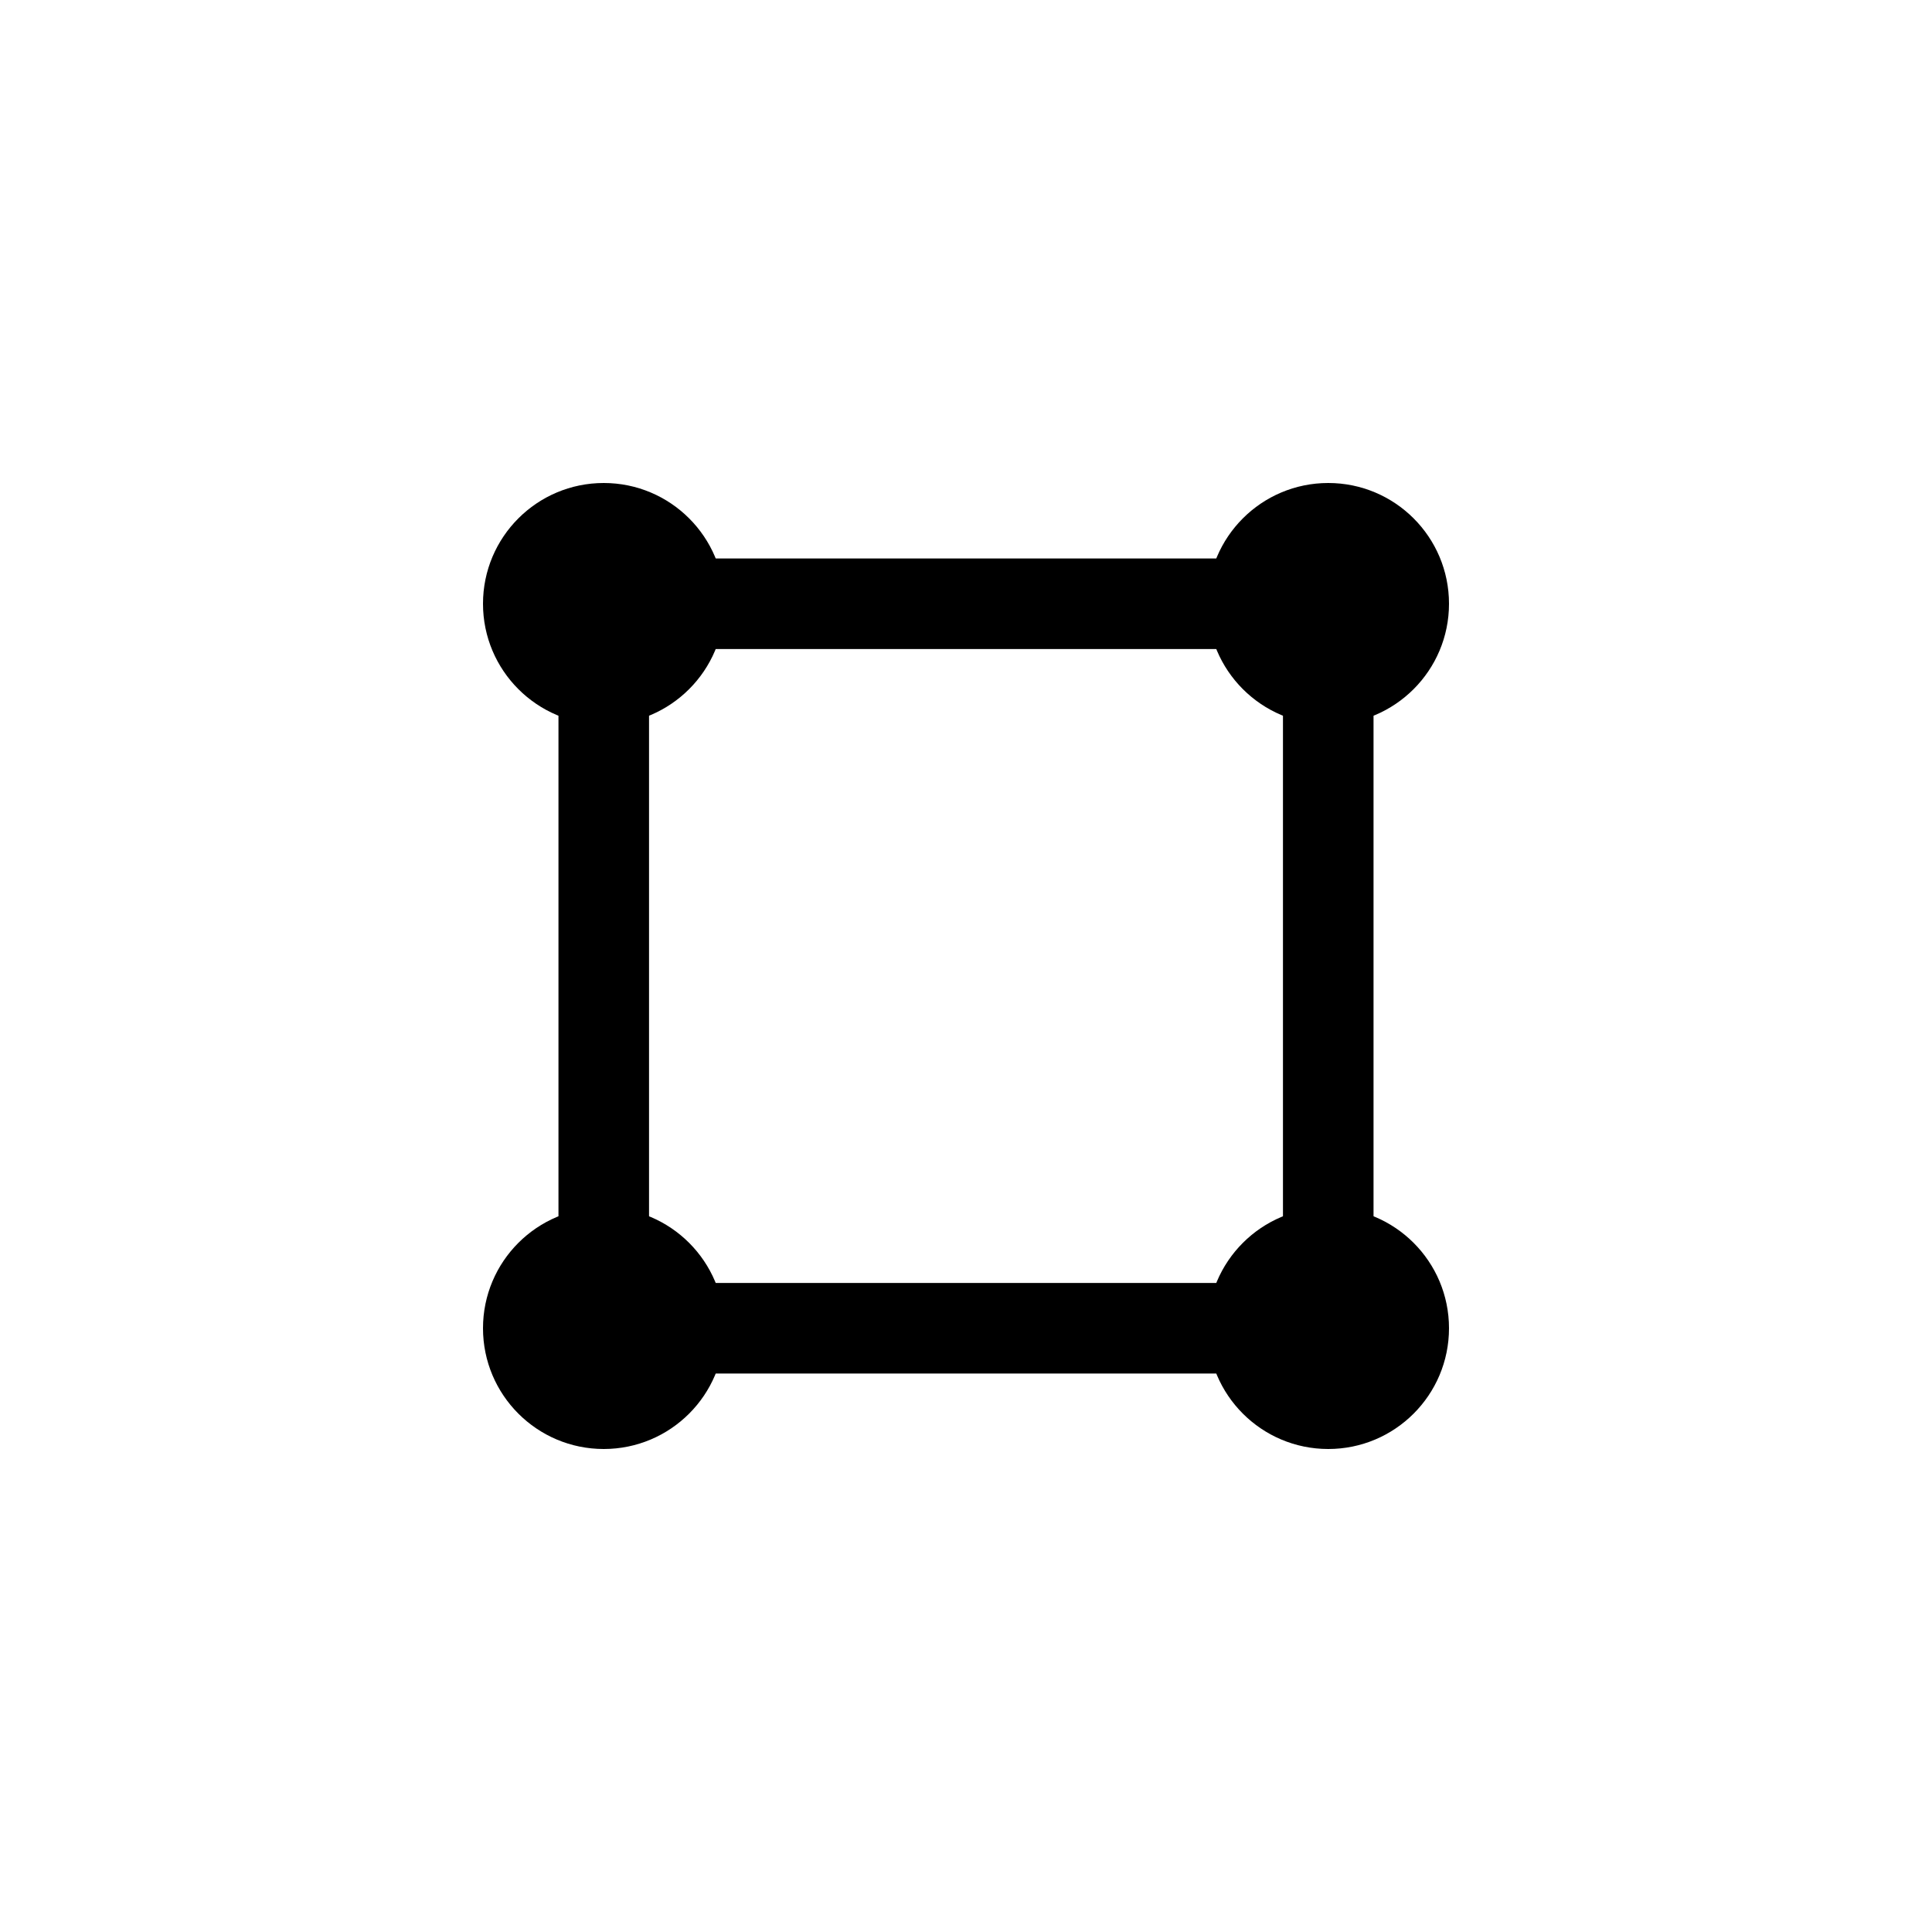
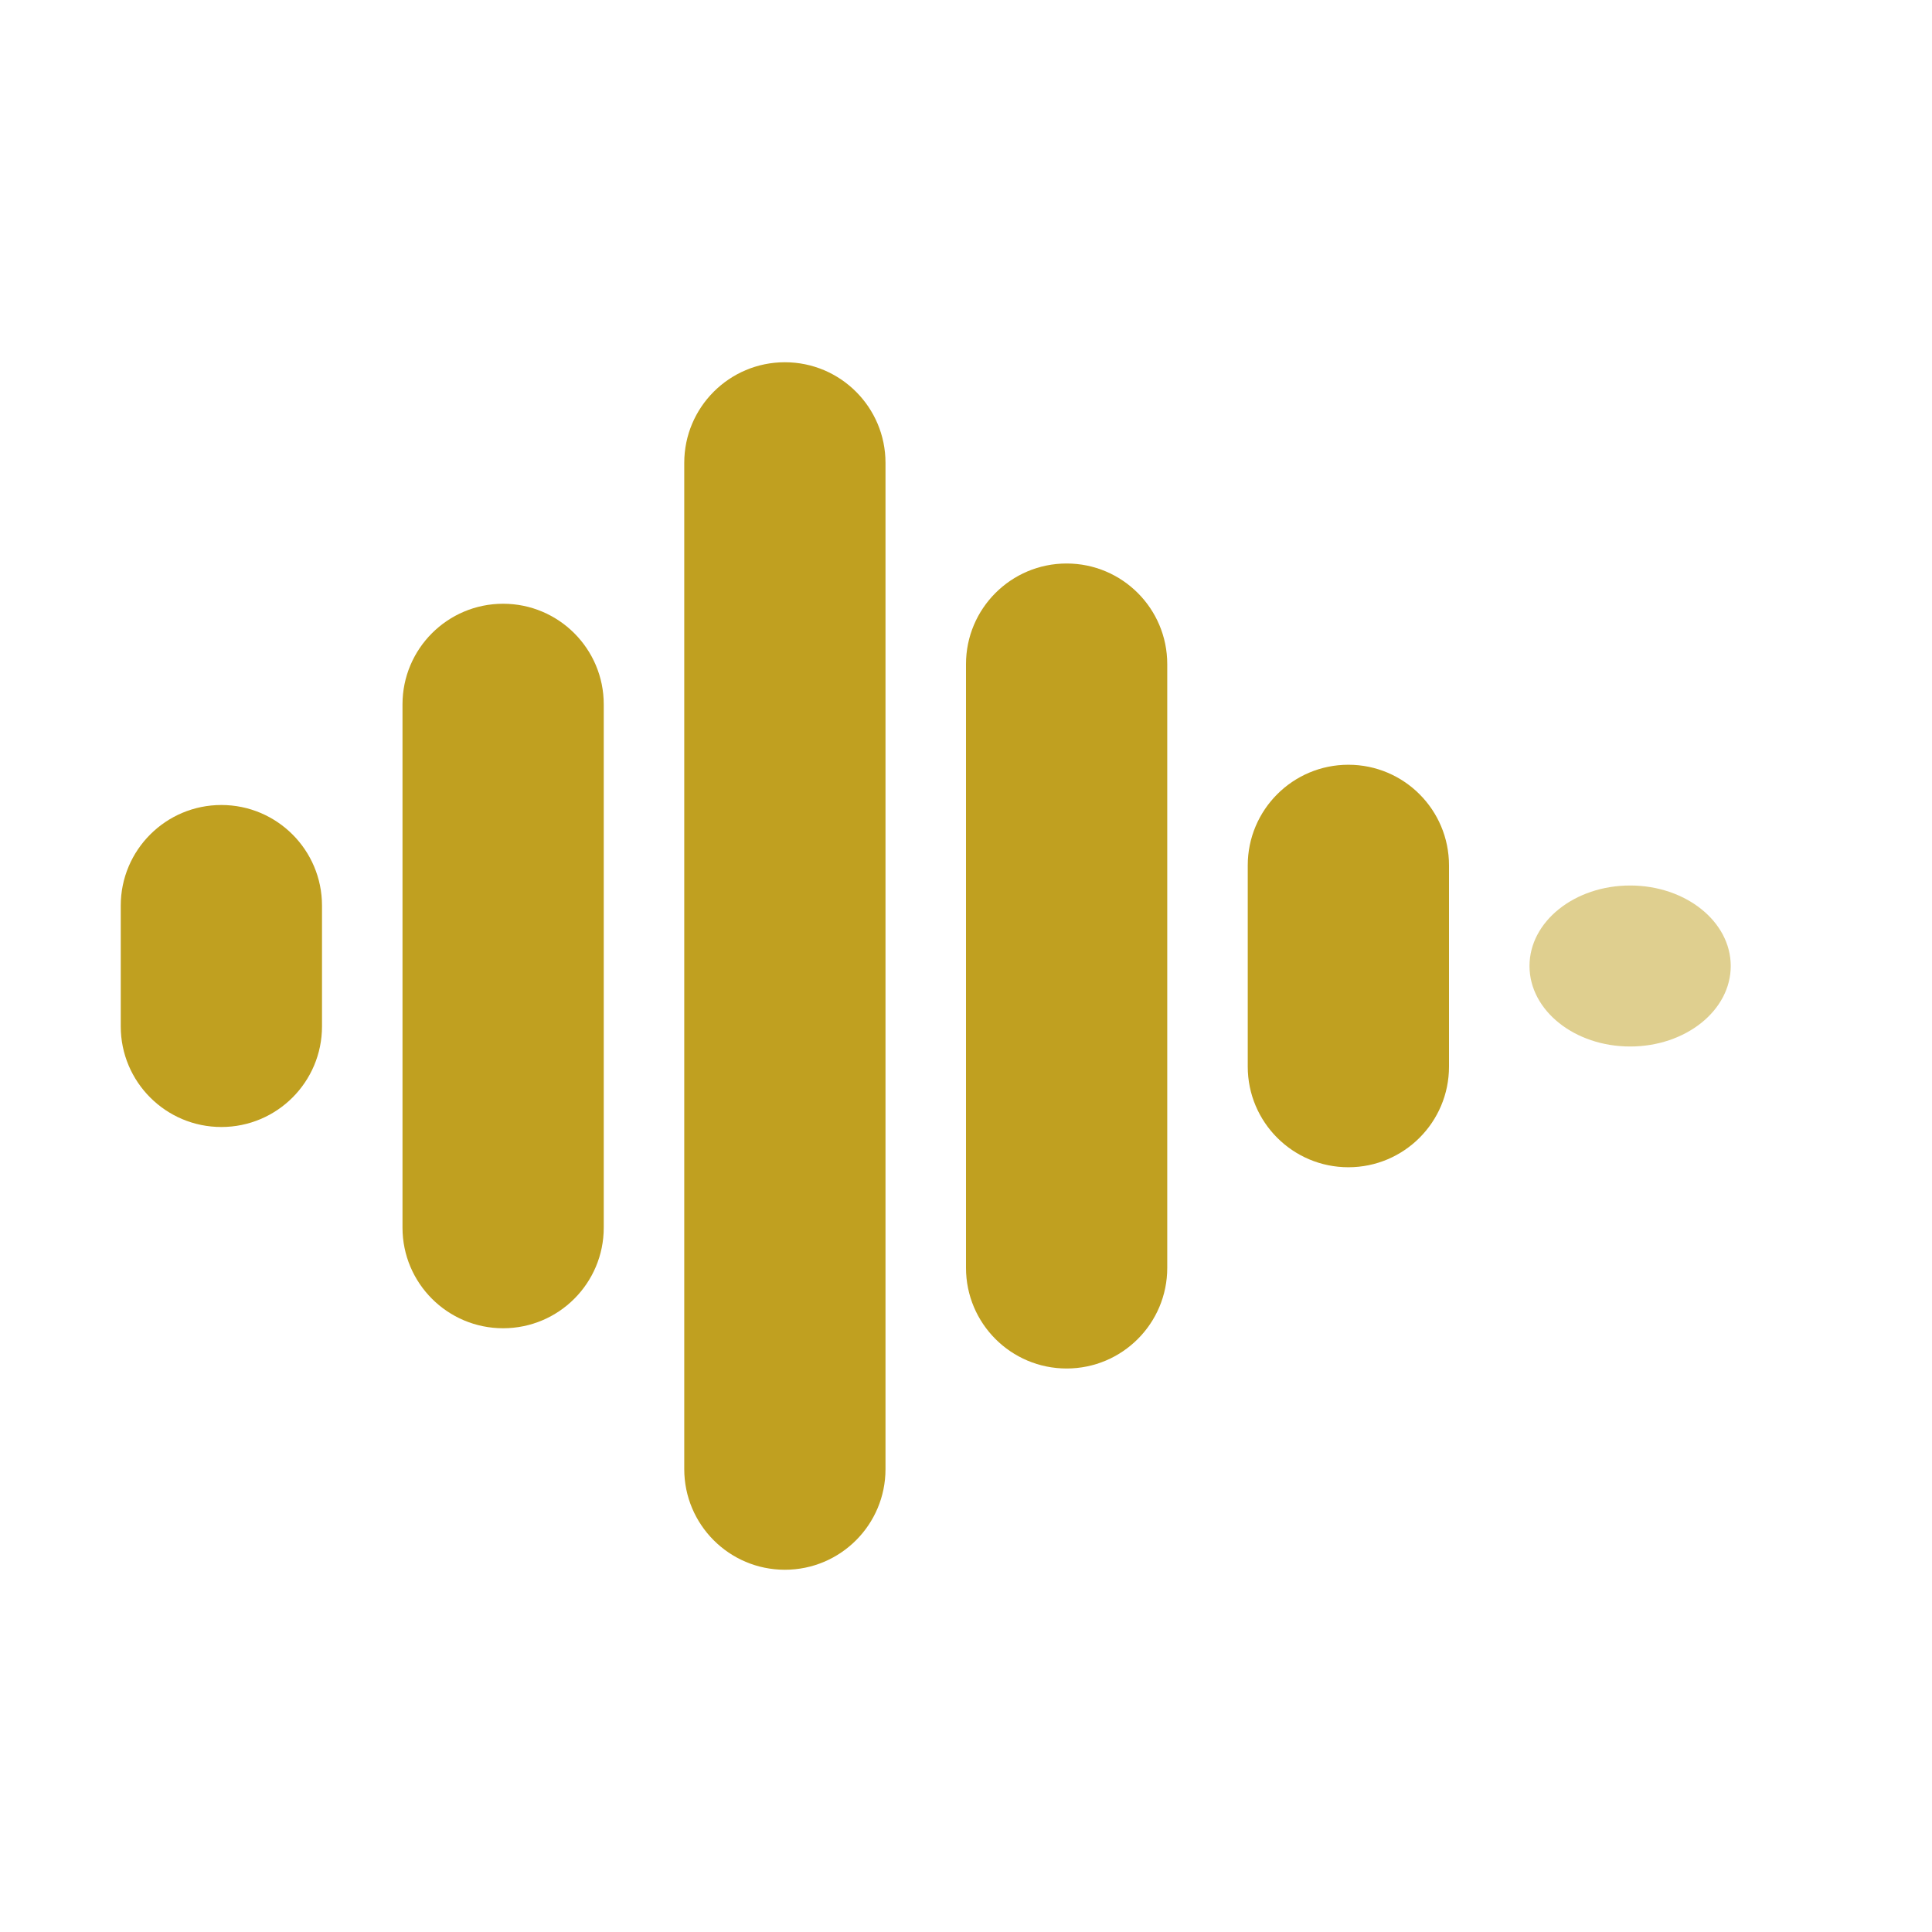
- <svg xmlns="http://www.w3.org/2000/svg" viewBox="0 0 64 64">
-   <g fill="currentColor">
-     <circle cx="20" cy="20" r="4" />
-     <circle cx="44" cy="20" r="4" />
-     <circle cx="20" cy="44" r="4" />
-     <circle cx="44" cy="44" r="4" />
-   </g>
-   <g stroke="currentColor" stroke-width="3">
-     <path d="M20 20h24M20 44h24M20 20v24M44 20v24" />
-   </g>
+ <svg xmlns="http://www.w3.org/2000/svg" viewBox="0 0 48 48" width="48" height="48" fill="none">
+   <rect x="3" y="20" width="5" height="8" rx="2.5" fill="#C0A020" />
+   <rect x="10" y="15" width="5" height="18" rx="2.5" fill="#C0A020" />
+   <rect x="17" y="9" width="5" height="30" rx="2.5" fill="#C0A020" />
+   <rect x="24" y="14" width="5" height="20" rx="2.5" fill="#C0A020" />
+   <rect x="31" y="19" width="5" height="10" rx="2.5" fill="#C0A020" />
+   <rect x="38" y="22" width="5" height="4" rx="2.5" fill="#C0A020" opacity="0.5" />
</svg>
